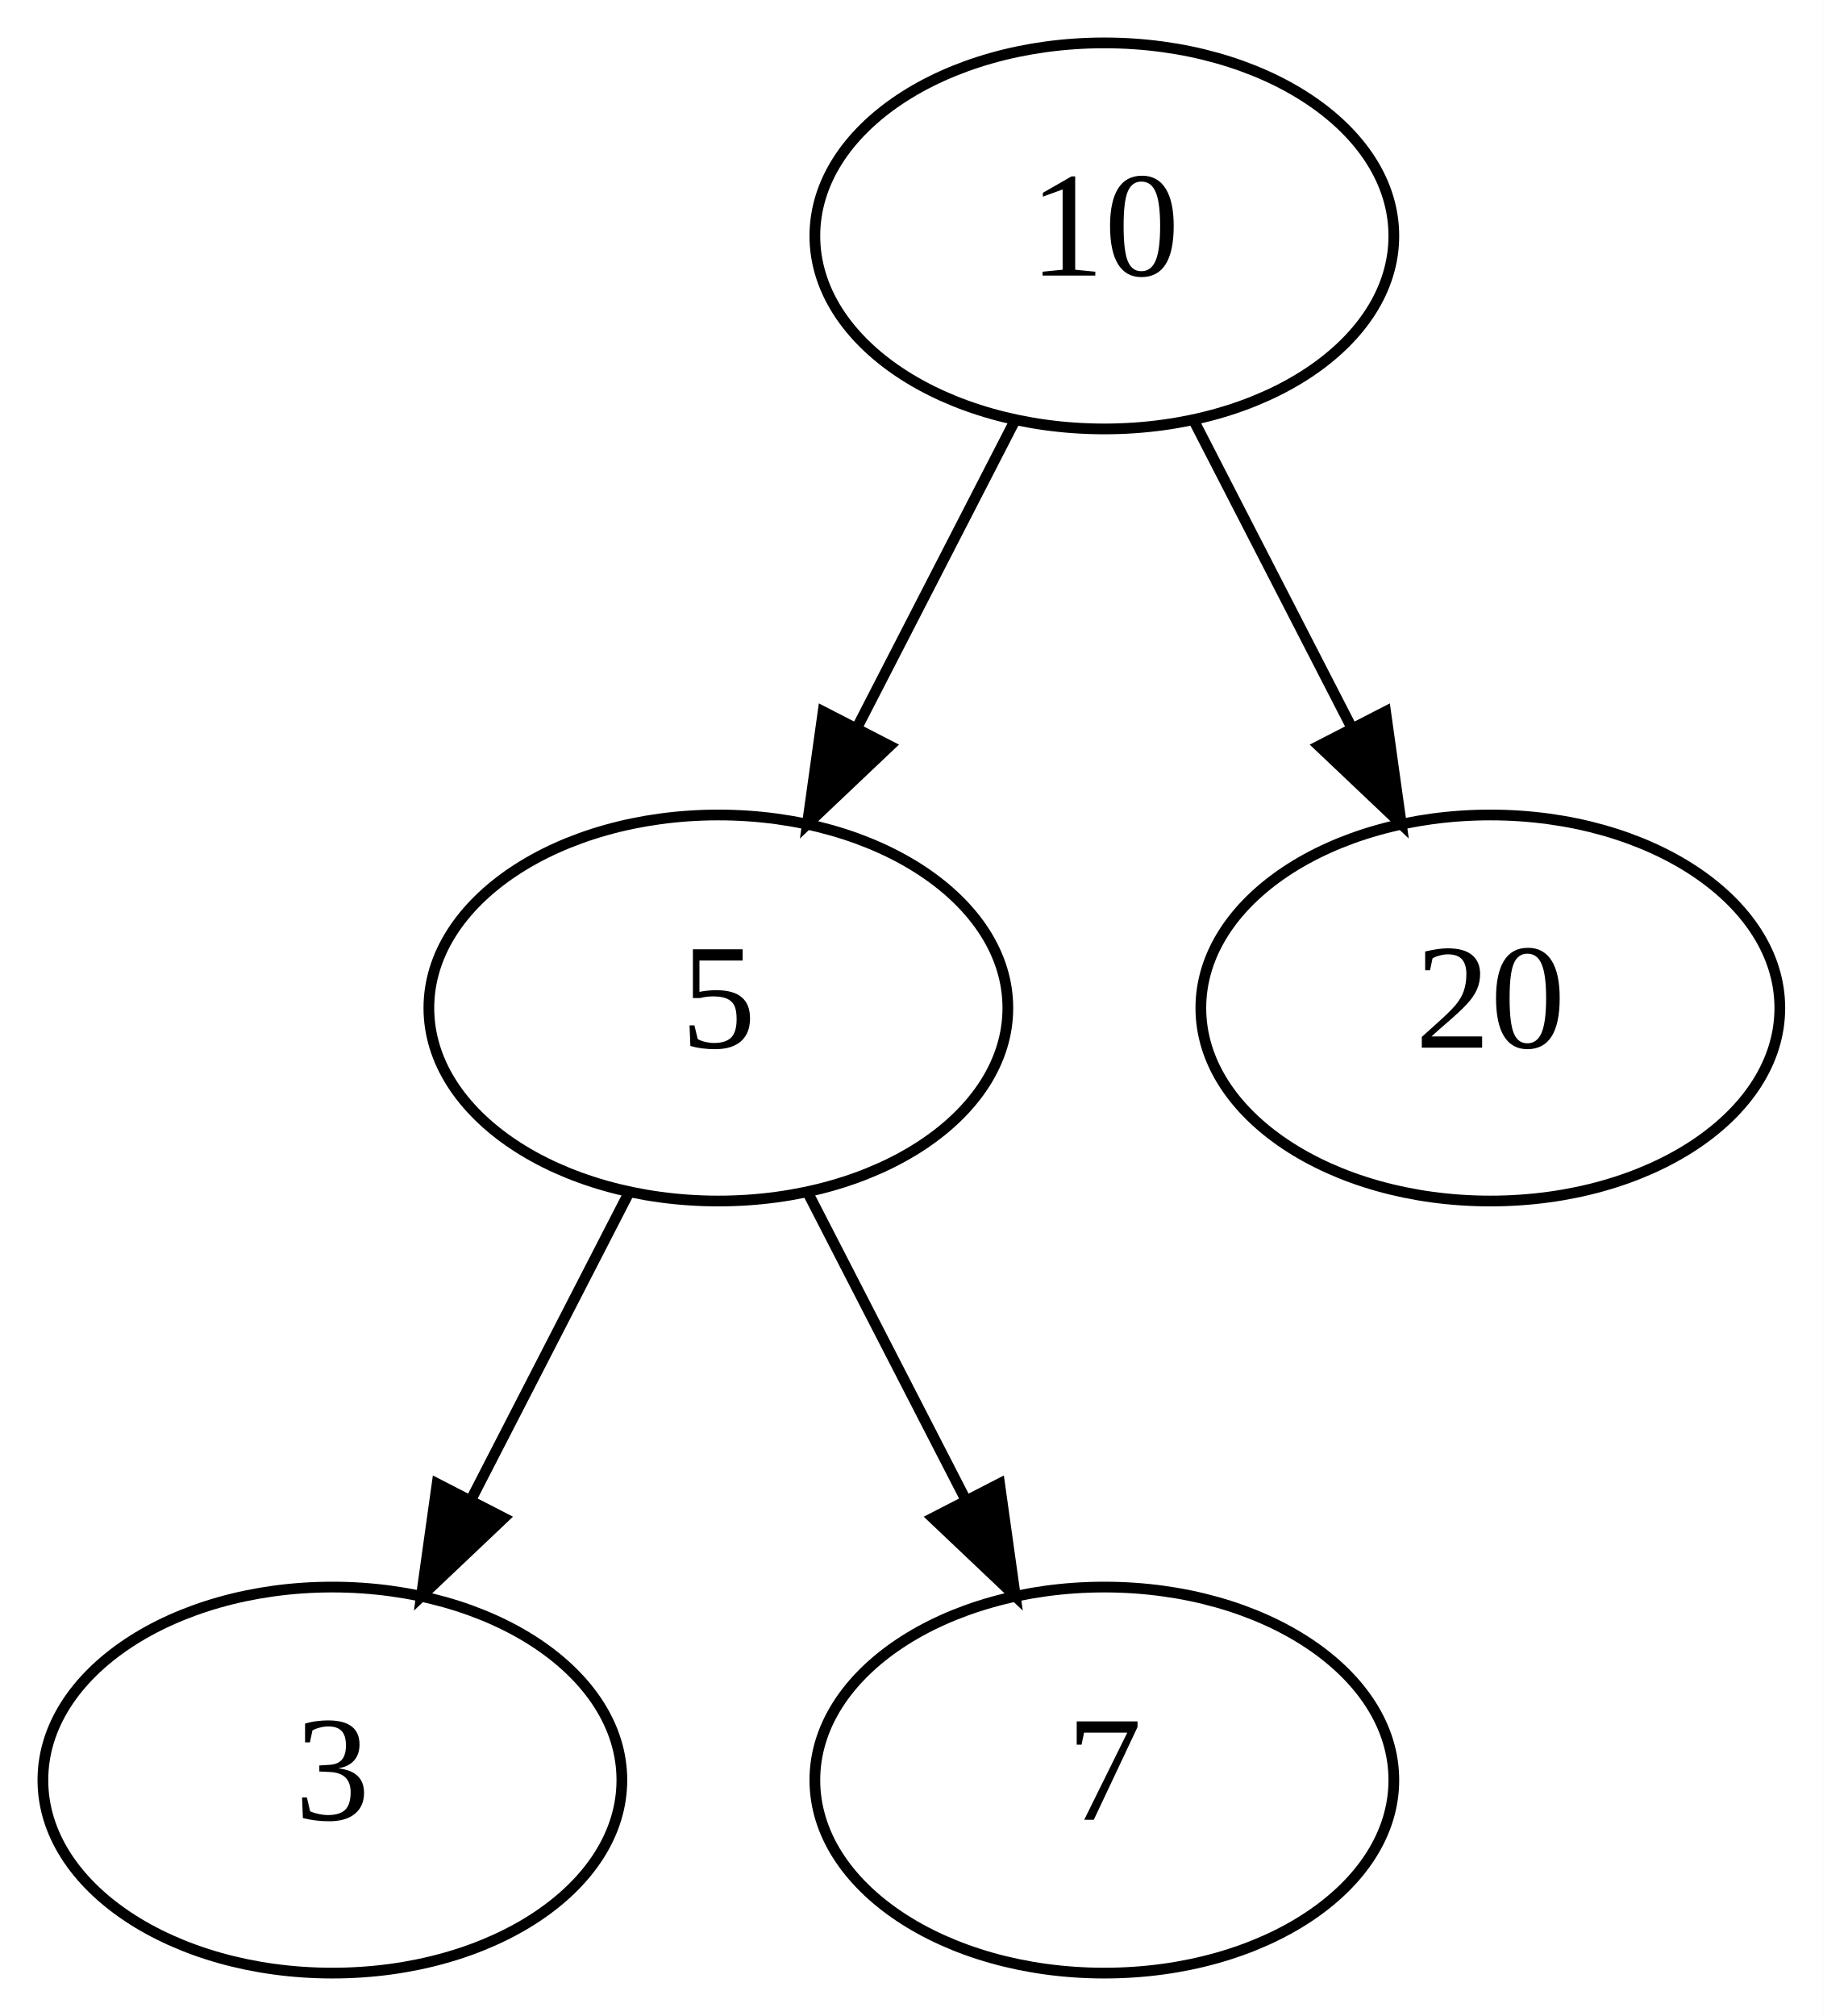
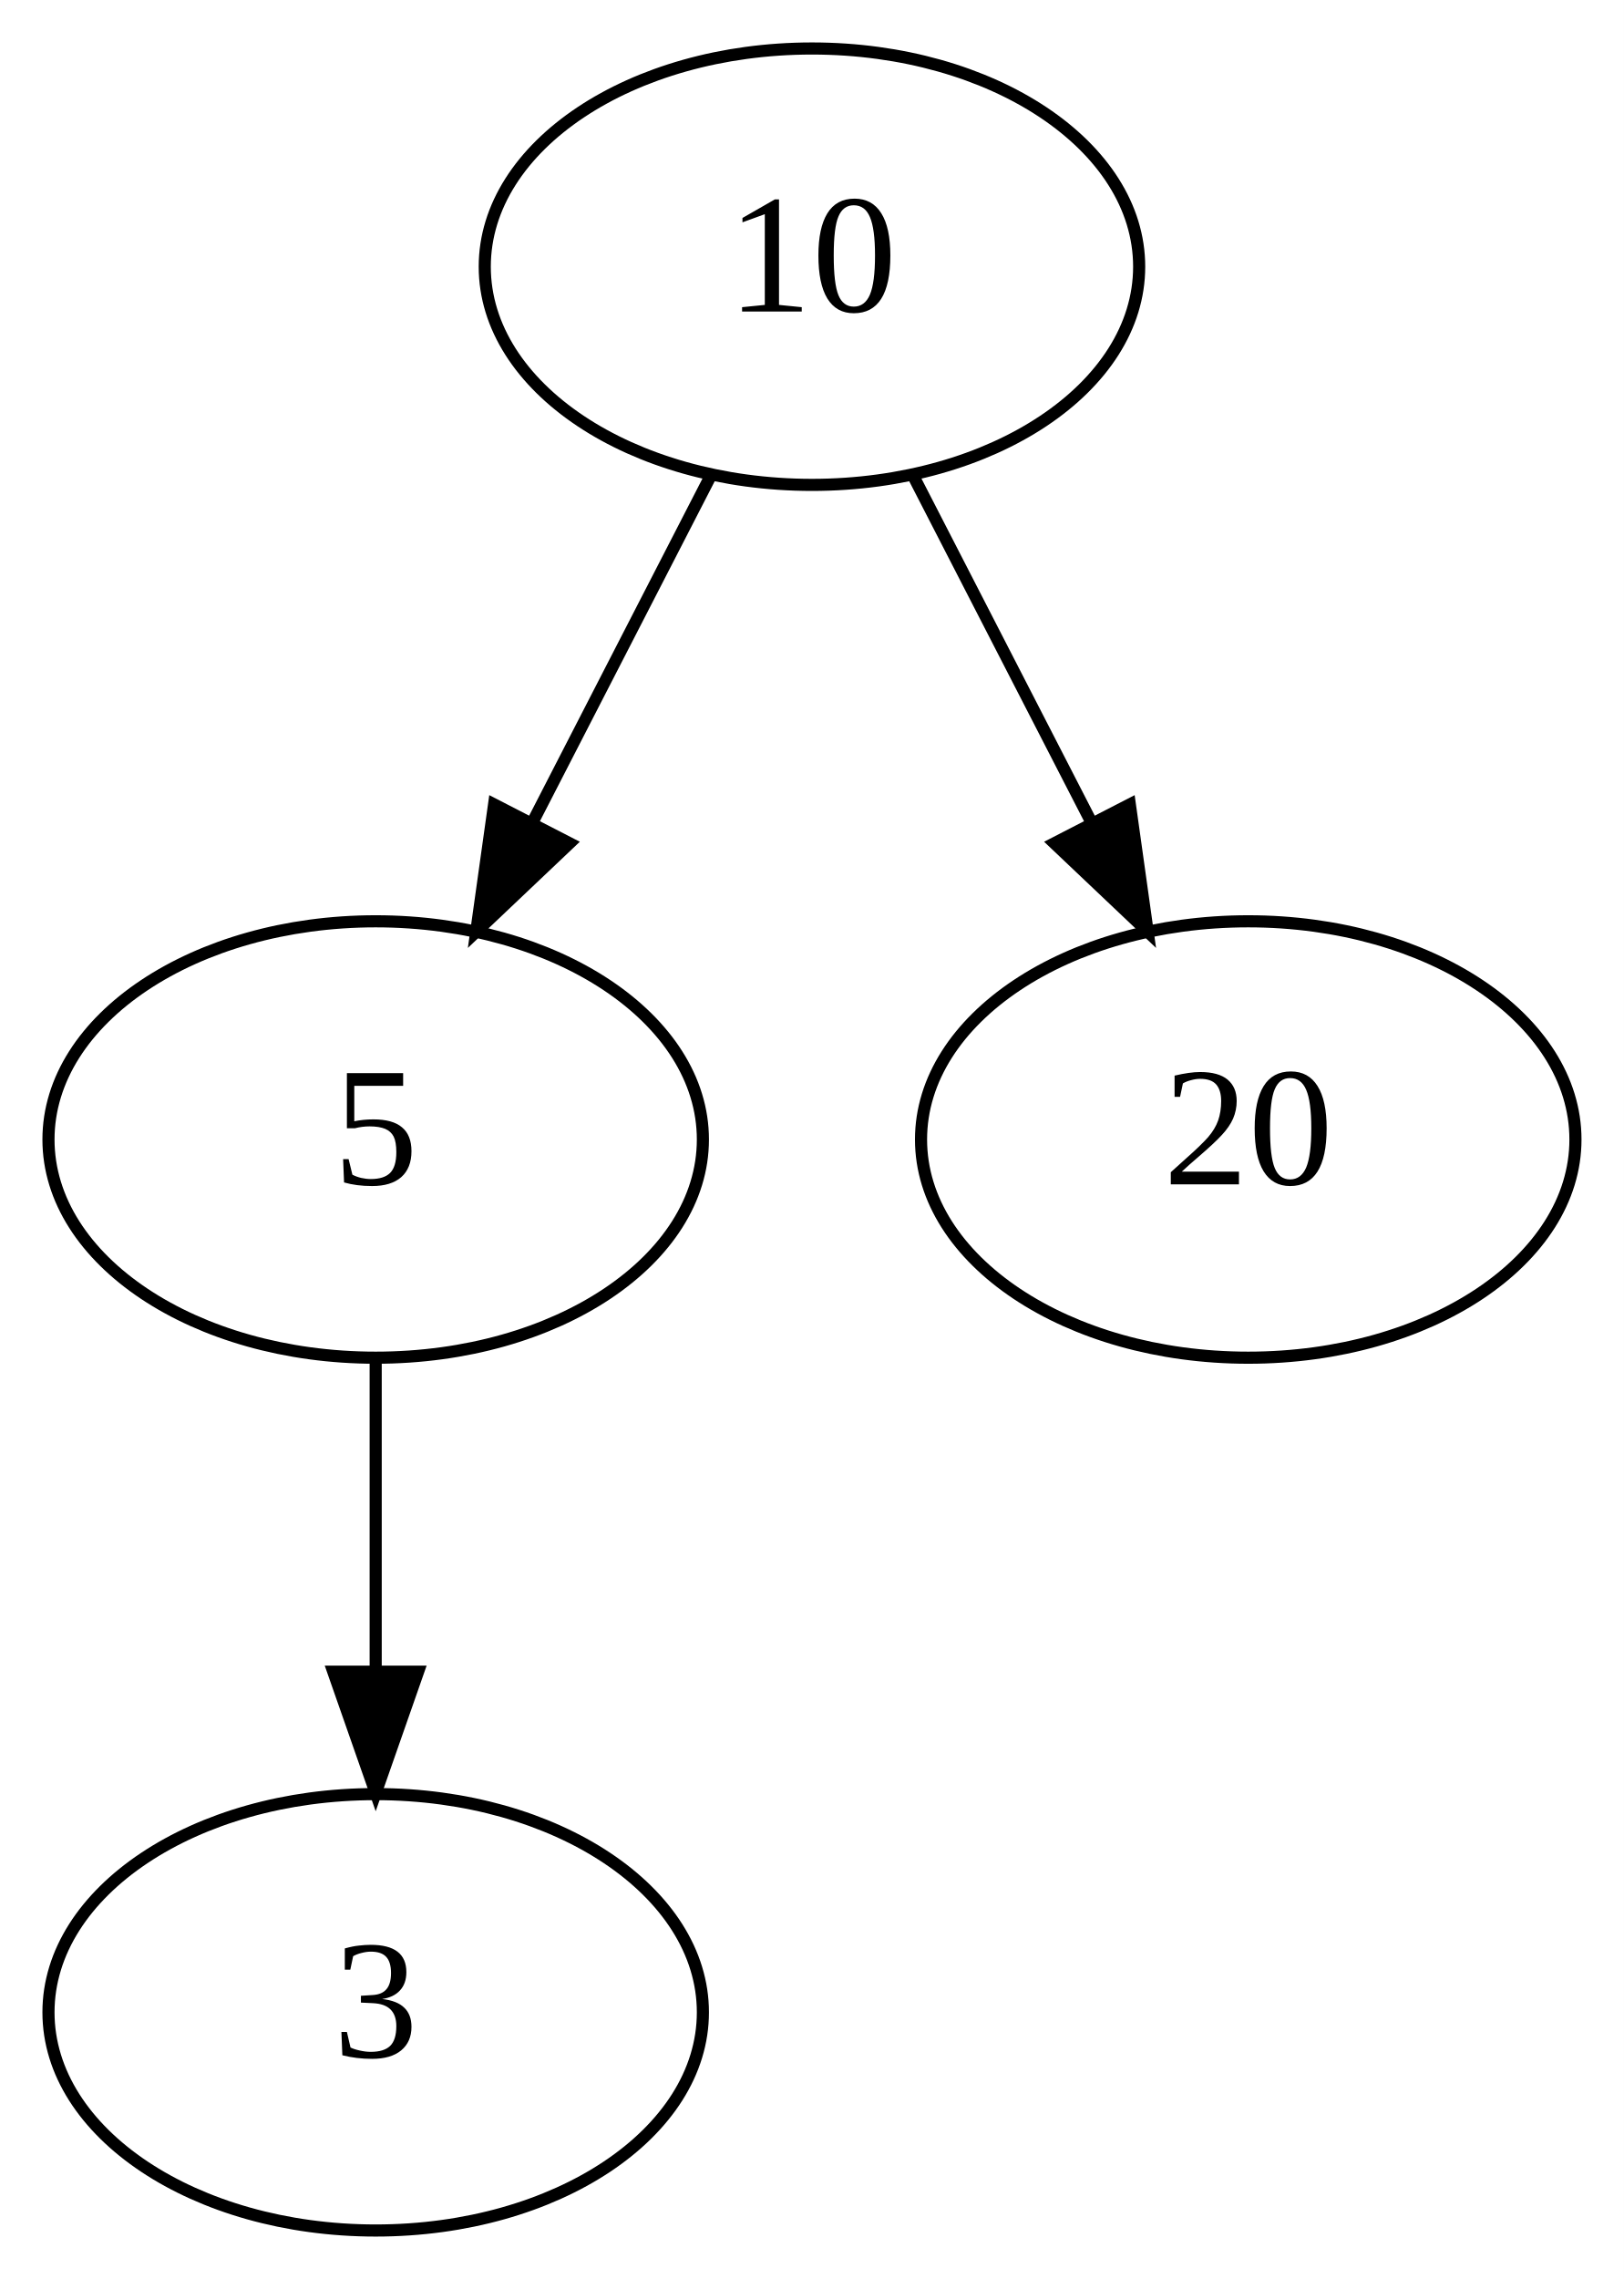
- <svg xmlns="http://www.w3.org/2000/svg" width="170pt" height="188pt" viewBox="0.00 0.00 170.00 188.00">
+ <svg xmlns="http://www.w3.org/2000/svg" width="134pt" height="188pt" viewBox="0.00 0.00 134.00 188.00">
  <g id="graph0" class="graph" transform="scale(1 1) rotate(0) translate(4 184)">
-     <polygon fill="white" stroke="transparent" points="-4,4 -4,-184 166,-184 166,4 -4,4" />
+     <polygon fill="white" stroke="transparent" points="-4,4 -4,-184 130,-184 130,4 -4,4" />
    <g id="node1" class="node">
-       <ellipse fill="none" stroke="black" cx="99" cy="-162" rx="27" ry="18" />
-       <text text-anchor="middle" x="99" y="-158.3" font-family="Times New Roman,serif" font-size="14.00">10</text>
+       <ellipse fill="none" stroke="black" cx="63" cy="-162" rx="27" ry="18" />
+       <text text-anchor="middle" x="63" y="-158.3" font-family="Times New Roman,serif" font-size="14.00">10</text>
    </g>
    <g id="node2" class="node">
-       <ellipse fill="none" stroke="black" cx="63" cy="-90" rx="27" ry="18" />
-       <text text-anchor="middle" x="63" y="-86.3" font-family="Times New Roman,serif" font-size="14.00">5</text>
+       <ellipse fill="none" stroke="black" cx="27" cy="-90" rx="27" ry="18" />
+       <text text-anchor="middle" x="27" y="-86.3" font-family="Times New Roman,serif" font-size="14.00">5</text>
    </g>
    <g id="edge1" class="edge">
-       <path fill="none" stroke="black" d="M90.65,-144.76C86.29,-136.28 80.85,-125.71 75.96,-116.2" />
-       <polygon fill="black" stroke="black" points="78.99,-114.44 71.3,-107.15 72.77,-117.64 78.99,-114.44" />
+       <path fill="none" stroke="black" d="M54.65,-144.76C50.29,-136.28 44.85,-125.71 39.96,-116.2" />
+       <polygon fill="black" stroke="black" points="42.99,-114.44 35.3,-107.15 36.77,-117.64 42.99,-114.44" />
    </g>
    <g id="node3" class="node">
-       <ellipse fill="none" stroke="black" cx="135" cy="-90" rx="27" ry="18" />
-       <text text-anchor="middle" x="135" y="-86.3" font-family="Times New Roman,serif" font-size="14.00">20</text>
+       <ellipse fill="none" stroke="black" cx="99" cy="-90" rx="27" ry="18" />
+       <text text-anchor="middle" x="99" y="-86.3" font-family="Times New Roman,serif" font-size="14.00">20</text>
    </g>
    <g id="edge2" class="edge">
-       <path fill="none" stroke="black" d="M107.35,-144.76C111.71,-136.28 117.15,-125.71 122.04,-116.2" />
-       <polygon fill="black" stroke="black" points="125.23,-117.64 126.7,-107.15 119.01,-114.44 125.23,-117.64" />
+       <path fill="none" stroke="black" d="M71.35,-144.76C75.71,-136.28 81.15,-125.71 86.04,-116.2" />
+       <polygon fill="black" stroke="black" points="89.23,-117.64 90.7,-107.15 83.01,-114.44 89.23,-117.64" />
    </g>
    <g id="node4" class="node">
      <ellipse fill="none" stroke="black" cx="27" cy="-18" rx="27" ry="18" />
      <text text-anchor="middle" x="27" y="-14.3" font-family="Times New Roman,serif" font-size="14.00">3</text>
    </g>
    <g id="edge3" class="edge">
-       <path fill="none" stroke="black" d="M54.65,-72.76C50.29,-64.28 44.85,-53.71 39.96,-44.2" />
-       <polygon fill="black" stroke="black" points="42.99,-42.44 35.3,-35.15 36.77,-45.64 42.99,-42.44" />
-     </g>
-     <g id="node5" class="node">
-       <ellipse fill="none" stroke="black" cx="99" cy="-18" rx="27" ry="18" />
-       <text text-anchor="middle" x="99" y="-14.3" font-family="Times New Roman,serif" font-size="14.00">7</text>
-     </g>
-     <g id="edge4" class="edge">
-       <path fill="none" stroke="black" d="M71.35,-72.76C75.71,-64.28 81.15,-53.71 86.04,-44.2" />
-       <polygon fill="black" stroke="black" points="89.23,-45.64 90.7,-35.15 83.01,-42.44 89.23,-45.64" />
+       <path fill="none" stroke="black" d="M27,-71.7C27,-63.98 27,-54.71 27,-46.11" />
+       <polygon fill="black" stroke="black" points="30.5,-46.1 27,-36.1 23.5,-46.1 30.5,-46.1" />
    </g>
  </g>
</svg>
